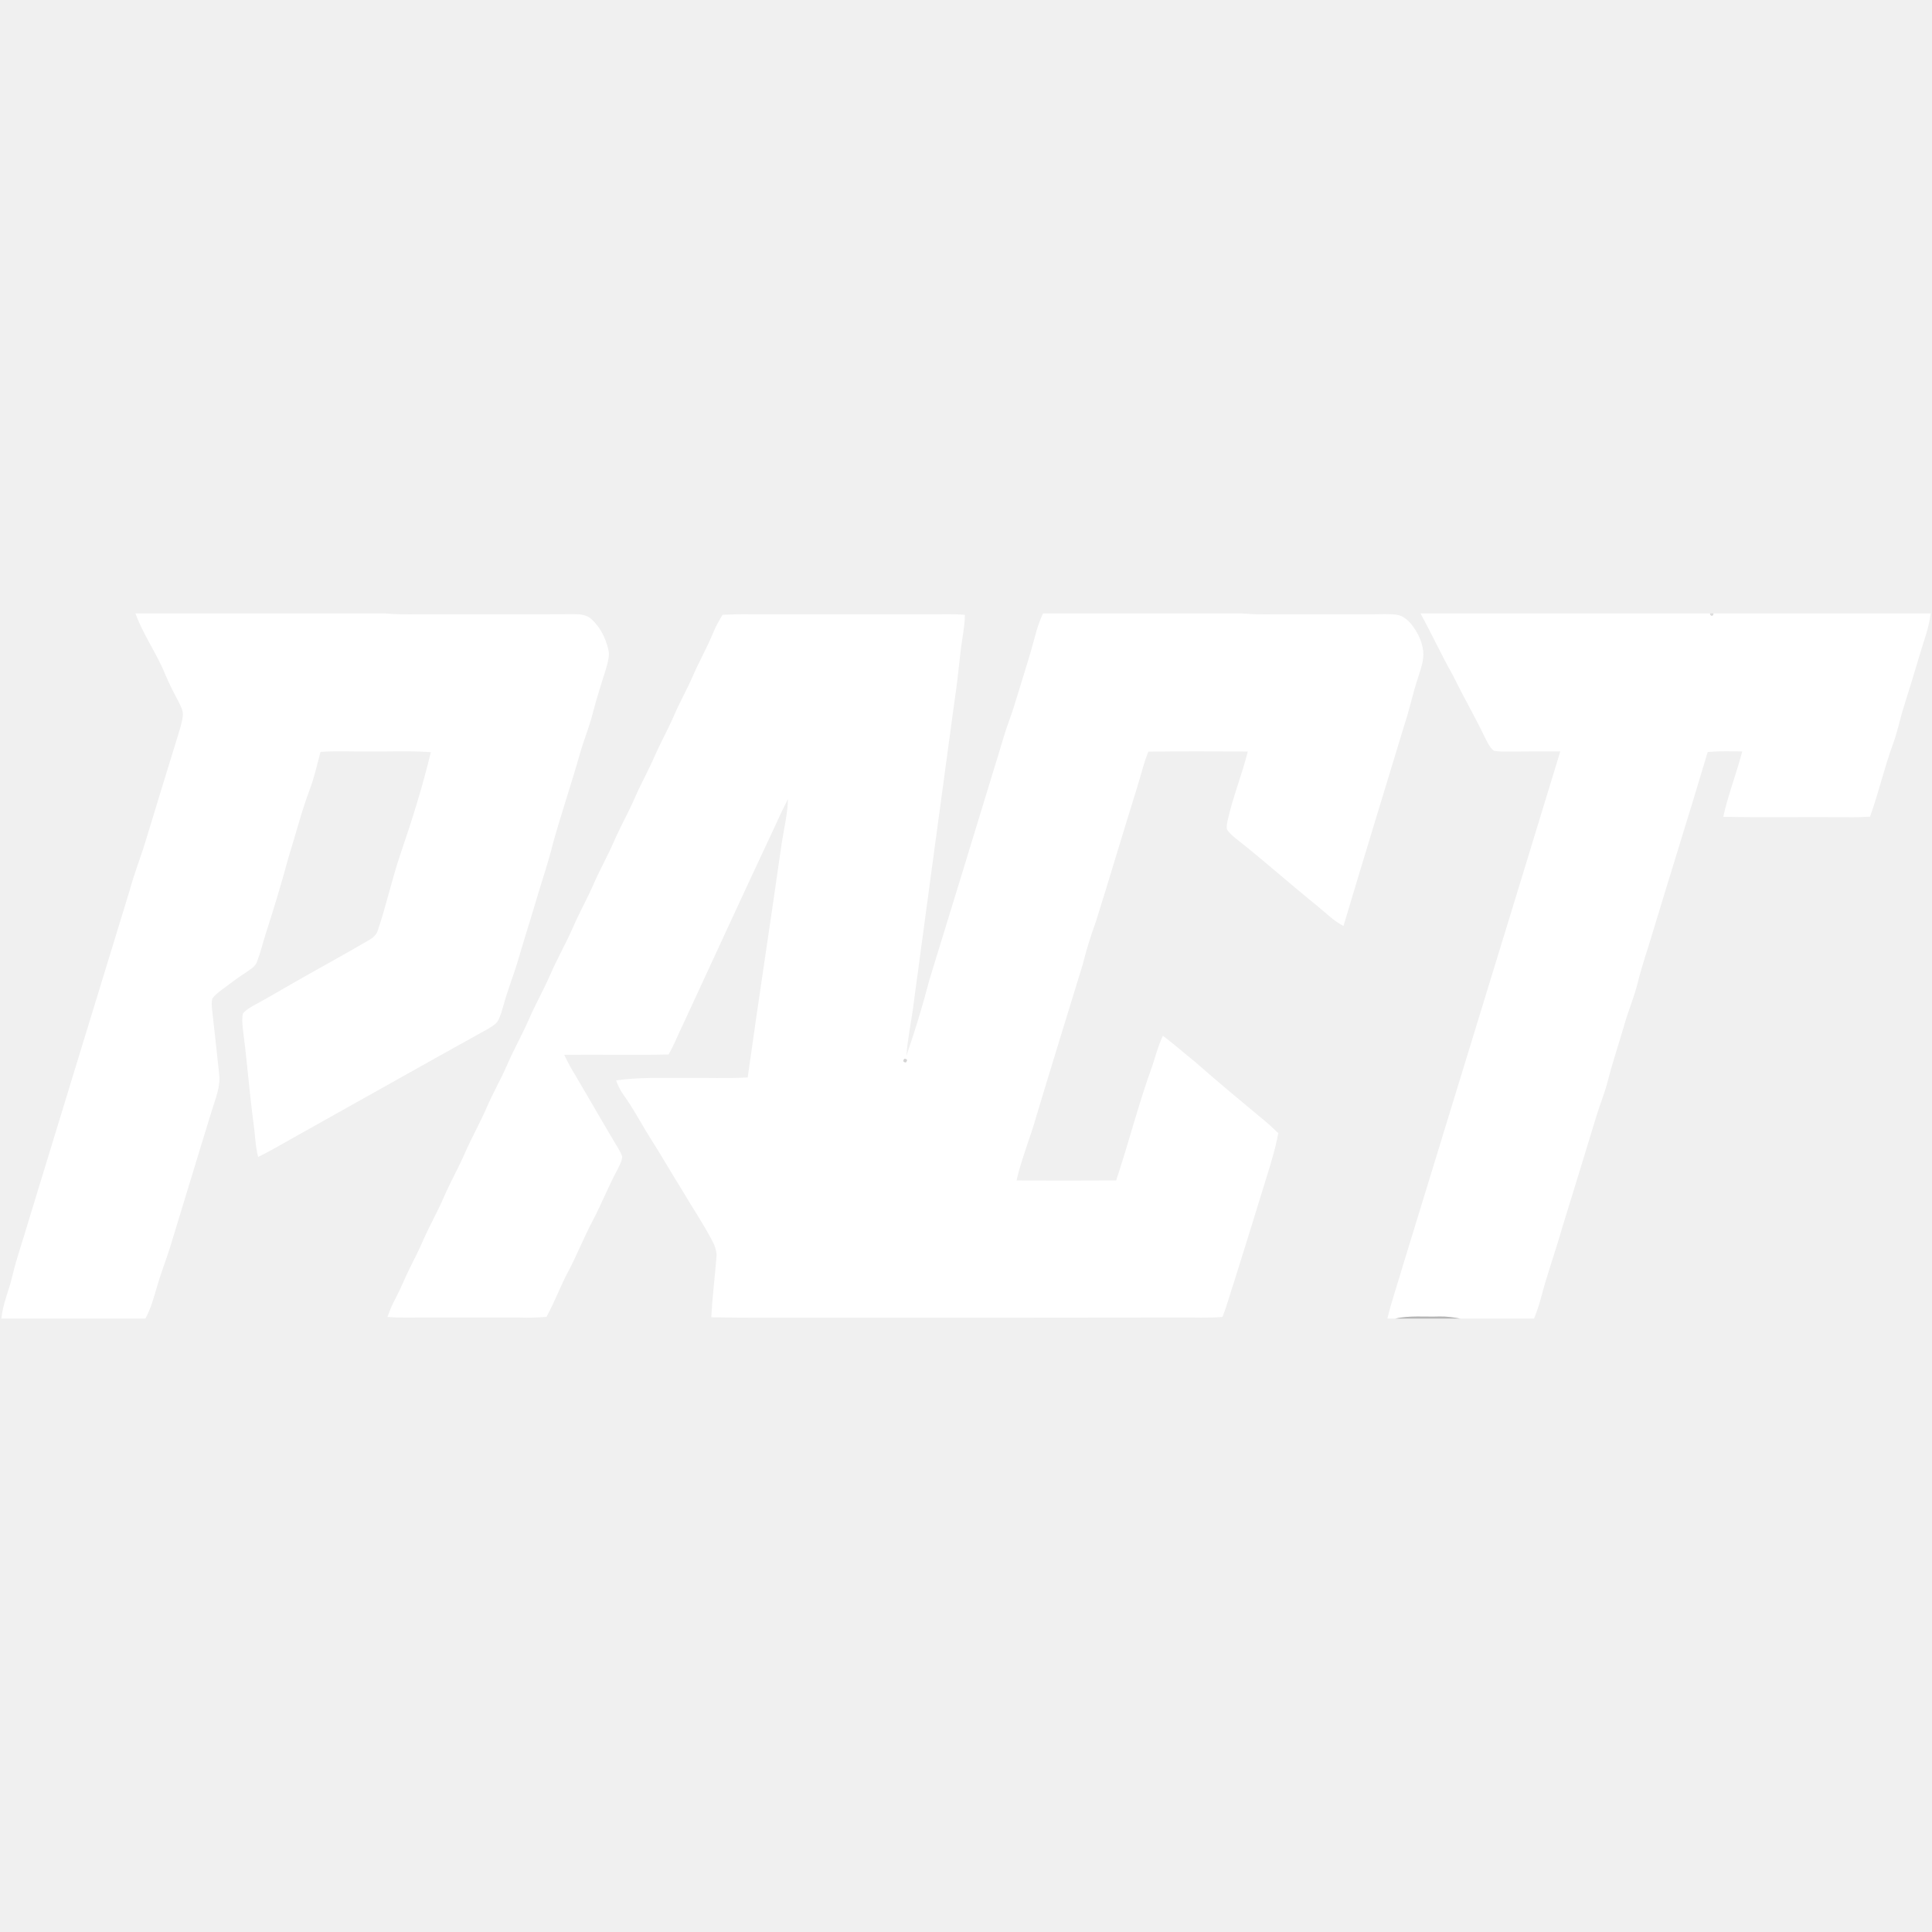
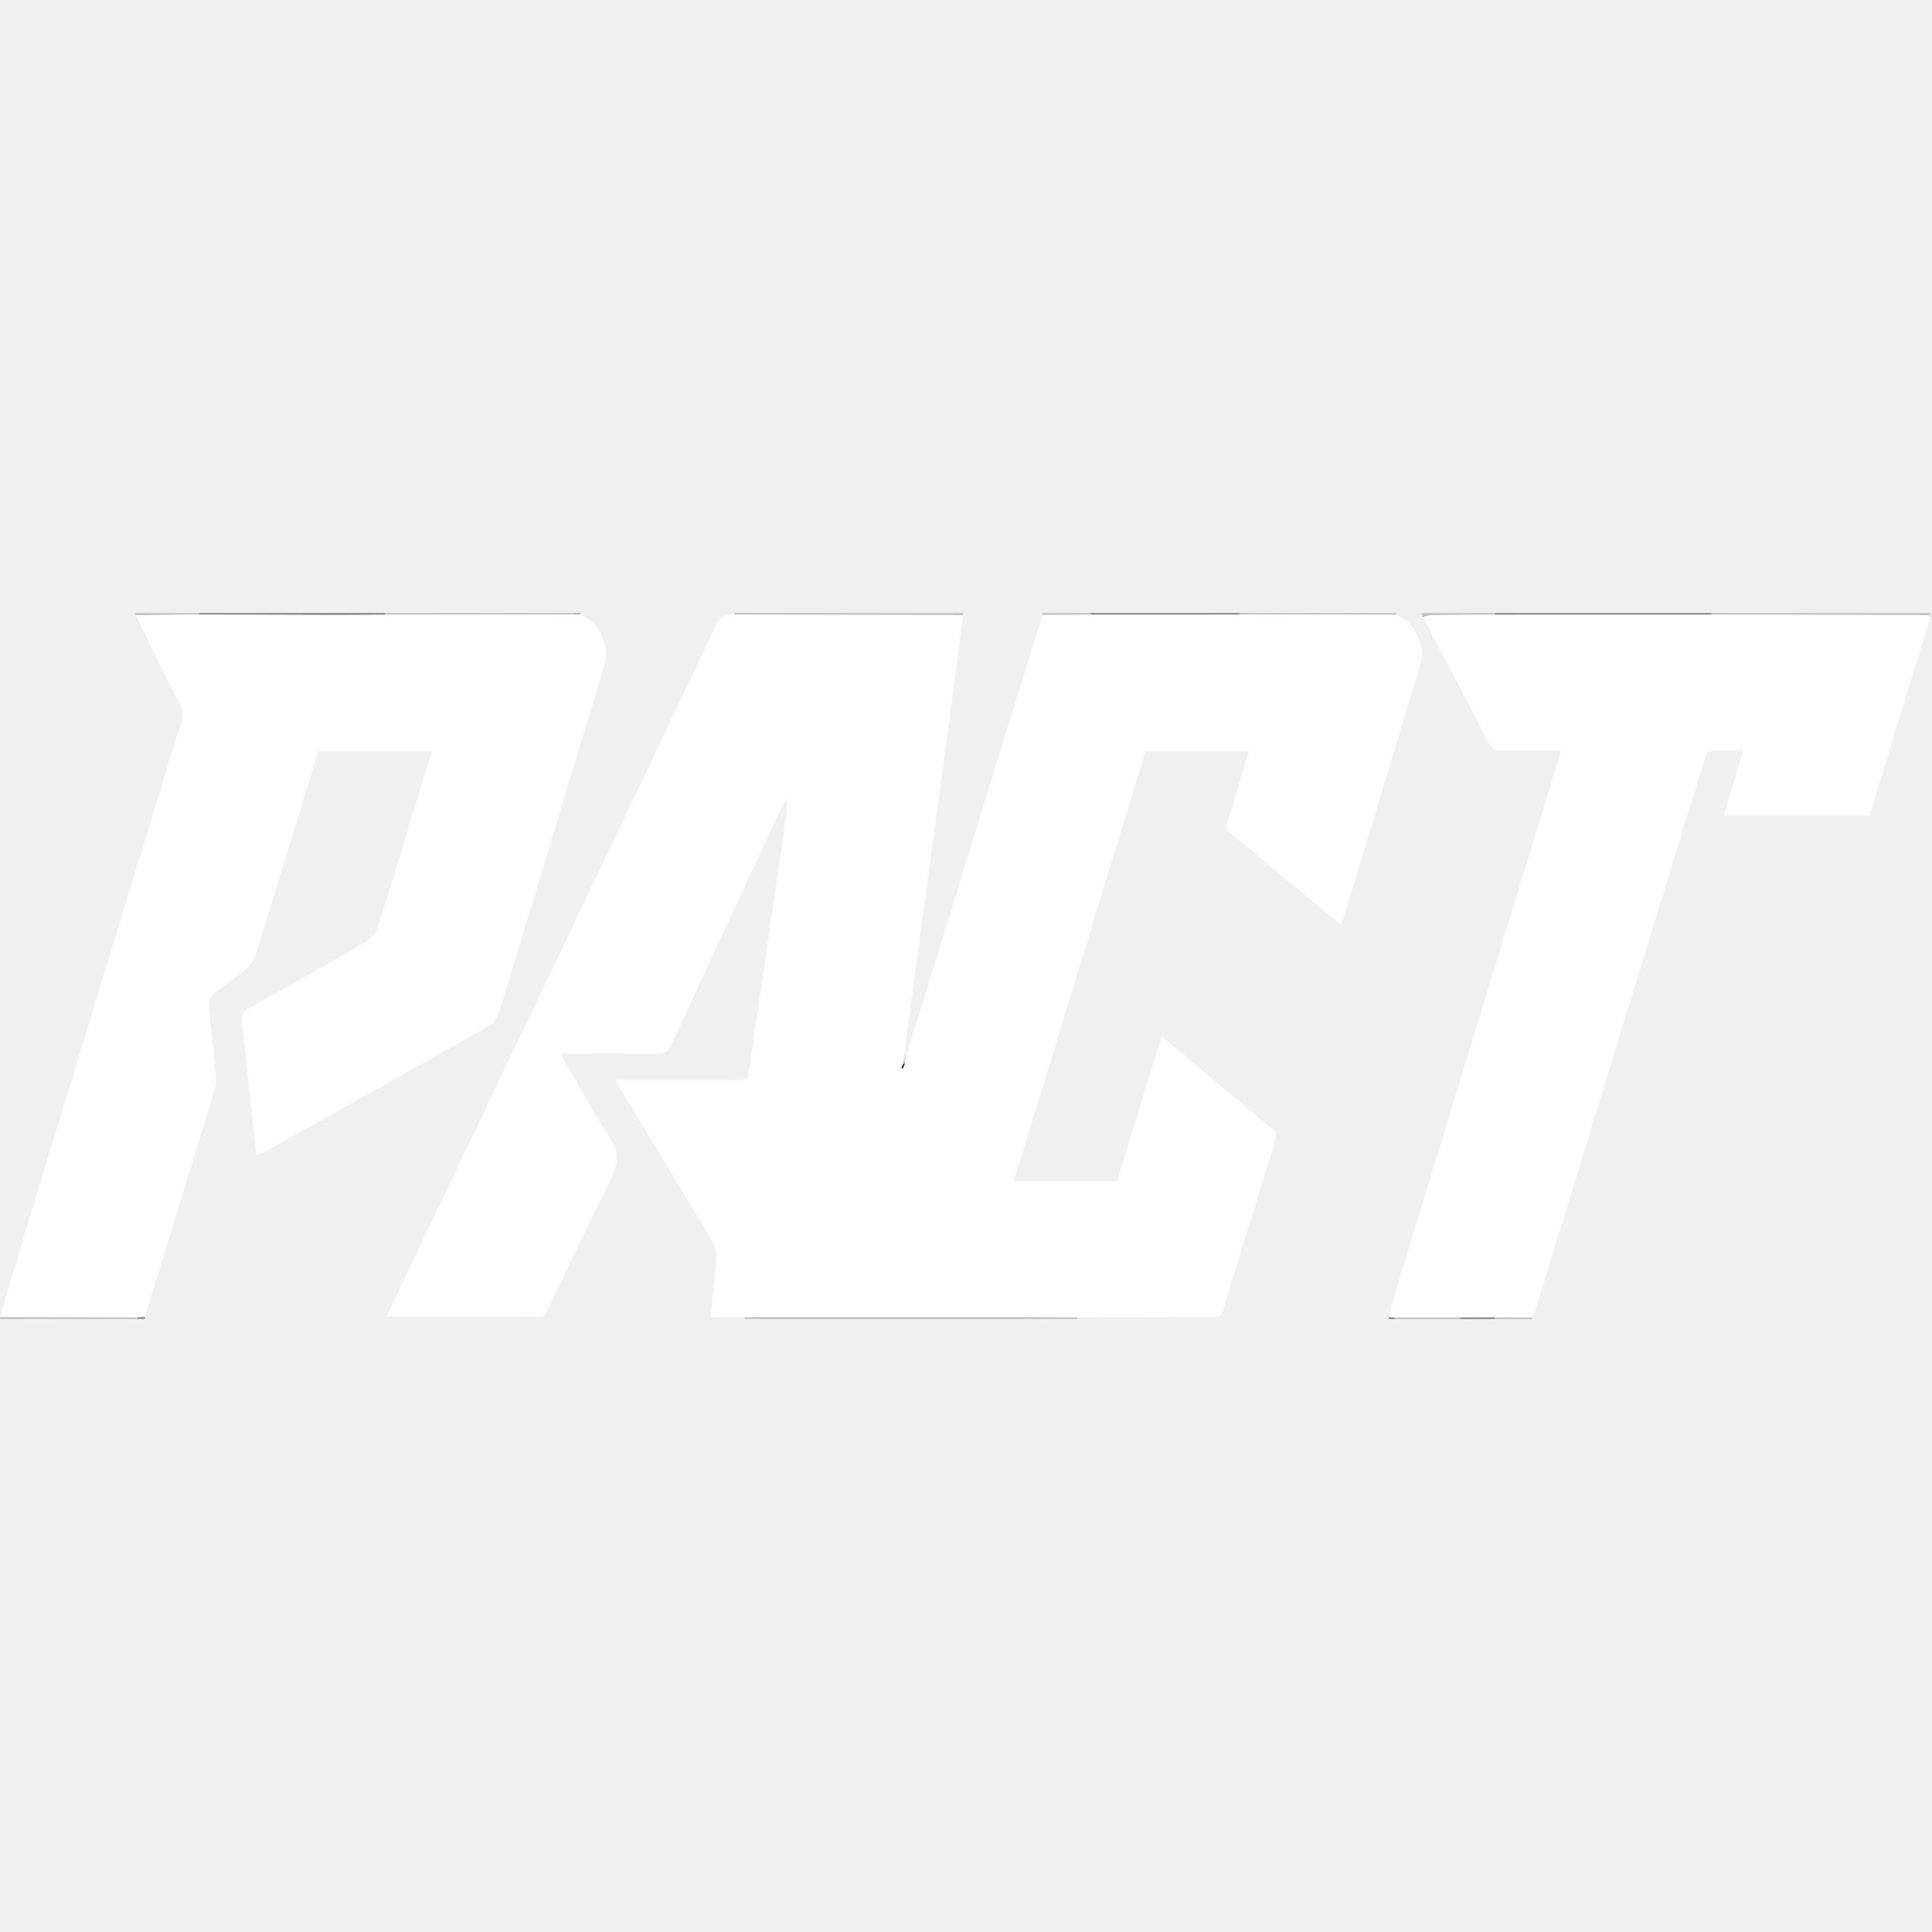
- <svg xmlns="http://www.w3.org/2000/svg" width="64" height="64" viewBox="0 0 1000 365" version="1.1">
-   <g id="#ffffffff">
-     <path fill="#ffffff" opacity="1.00" d=" M 70.11 0.00 L 199.32 0.00 C 207.86 0.80 216.44 0.37 225.00 0.45 C 249.02 0.43 273.04 0.53 297.05 0.39 C 300.19 0.38 303.64 0.65 306.06 2.92 C 310.61 6.94 313.43 12.67 314.83 18.51 C 315.72 21.86 314.60 25.25 313.72 28.47 C 311.46 35.98 308.91 43.40 306.99 51.01 C 305.16 58.43 302.18 65.50 300.10 72.85 C 295.74 88.35 290.50 103.59 286.20 119.10 C 283.82 128.86 280.50 138.36 277.68 148.00 C 274.66 158.25 271.35 168.42 268.40 178.69 C 266.09 186.69 262.90 194.41 260.73 202.45 C 259.90 205.24 259.20 208.11 257.81 210.69 C 256.72 212.66 254.65 213.77 252.80 214.91 C 218.71 233.79 184.81 253.00 150.78 271.98 C 145.07 275.13 139.50 278.54 133.60 281.31 C 132.16 275.76 132.07 270.00 131.29 264.34 C 129.13 248.70 128.02 232.93 125.97 217.27 C 125.59 213.86 124.99 210.35 125.79 206.96 C 127.78 204.73 130.53 203.40 133.08 201.94 C 139.33 198.61 145.38 194.93 151.54 191.44 C 164.69 183.89 178.05 176.70 191.12 169.00 C 193.13 167.86 194.97 166.23 195.60 163.91 C 199.97 151.05 202.81 137.73 207.17 124.86 C 213.16 107.41 218.69 89.77 223.01 71.82 C 211.69 71.00 200.33 71.64 189.00 71.45 C 181.29 71.55 173.58 71.12 165.89 71.69 C 164.10 78.30 162.68 85.03 160.21 91.43 C 155.88 103.03 152.88 115.06 149.16 126.85 C 145.64 139.93 141.71 152.90 137.55 165.79 C 136.00 170.61 134.86 175.56 133.02 180.28 C 132.14 182.86 129.62 184.20 127.53 185.67 C 123.15 188.51 118.99 191.67 114.81 194.79 C 113.07 196.15 111.24 197.48 109.95 199.31 C 109.39 201.08 109.62 202.98 109.74 204.80 C 111.05 215.95 112.19 227.11 113.42 238.26 C 114.25 244.77 111.60 250.93 109.74 257.01 C 102.38 280.73 95.28 304.53 87.98 328.26 C 85.87 334.90 83.31 341.39 81.38 348.09 C 79.67 353.83 78.17 359.71 75.26 365.00 L 0.71 365.00 C 1.42 357.28 4.77 350.20 6.45 342.71 C 8.71 333.15 12.09 323.92 14.77 314.49 C 32.14 257.56 49.58 200.65 67.00 143.74 C 69.51 134.40 73.15 125.42 75.89 116.16 C 81.11 99.03 86.28 81.90 91.61 64.81 C 92.72 61.02 94.07 57.28 94.59 53.35 C 95.03 50.64 93.61 48.15 92.47 45.80 C 90.00 41.13 87.55 36.44 85.52 31.56 C 81.14 20.67 74.08 11.08 70.11 0.00 Z" />
-     <path fill="#ffffff" opacity="1.00" d=" M 539.83 0.00 L 642.34 0.00 C 646.21 0.27 650.09 0.53 653.99 0.49 C 672.99 0.40 691.99 0.51 711.00 0.44 C 714.98 0.45 718.99 0.16 722.95 0.69 C 726.28 1.20 728.93 3.58 730.93 6.14 C 733.90 10.05 736.12 14.67 736.65 19.58 C 737.13 24.41 735.27 29.02 733.88 33.54 C 731.18 41.61 729.53 49.97 726.81 58.03 C 716.31 92.61 705.70 127.15 695.39 161.79 C 690.26 159.11 686.18 154.97 681.75 151.34 C 667.70 140.07 654.31 128.00 640.14 116.87 C 638.30 115.34 636.30 113.84 635.06 111.75 C 634.74 110.41 635.08 109.04 635.30 107.71 C 637.95 95.39 642.82 83.70 645.86 71.48 C 628.71 71.45 611.56 71.31 594.41 71.55 C 591.93 77.49 590.55 83.79 588.62 89.91 C 581.40 113.08 574.50 136.36 567.24 159.52 C 564.57 166.82 562.27 174.24 560.40 181.79 C 552.43 207.78 544.38 233.75 536.55 259.79 C 533.40 271.13 528.78 282.02 526.15 293.52 C 543.34 293.58 560.53 293.62 577.73 293.50 C 584.31 273.73 589.39 253.47 596.54 233.89 C 598.22 228.76 599.56 223.50 601.92 218.62 C 607.71 222.93 613.10 227.76 618.75 232.27 C 629.91 242.11 641.35 251.62 652.80 261.13 C 655.89 263.58 658.79 266.27 661.65 269.00 C 660.10 277.27 657.61 285.32 655.09 293.34 C 649.84 310.41 644.59 327.48 639.23 344.51 C 637.02 351.03 635.28 357.71 632.76 364.13 C 625.52 364.78 618.25 364.35 611.00 364.44 C 546.00 364.52 481.00 364.58 416.00 364.54 C 400.06 364.51 384.11 364.64 368.18 364.31 C 368.67 353.99 370.01 343.73 370.82 333.44 C 371.26 329.80 369.61 326.43 367.90 323.35 C 363.41 314.87 357.97 306.95 353.15 298.66 C 347.51 289.64 342.23 280.41 336.52 271.44 C 331.85 264.09 327.88 256.29 322.75 249.23 C 321.05 246.95 319.88 244.34 318.89 241.69 C 330.53 240.06 342.28 240.44 354.00 240.45 C 365.00 240.26 376.02 240.84 387.01 240.17 C 392.63 199.82 398.86 159.56 404.57 119.22 C 405.75 111.50 407.64 103.87 407.87 96.03 C 405.66 100.39 403.51 104.80 401.53 109.28 C 385.39 143.60 369.60 178.09 353.65 212.50 C 351.04 217.74 348.99 223.24 346.04 228.31 C 328.05 228.69 310.04 228.27 292.04 228.47 C 293.79 232.16 295.73 235.77 297.89 239.24 C 305.36 251.80 312.54 264.54 320.09 277.05 C 320.83 278.37 321.59 279.69 322.03 281.14 C 321.95 283.70 320.48 285.96 319.42 288.22 C 314.77 296.79 311.27 305.91 306.69 314.51 C 302.25 322.91 298.76 331.76 294.35 340.18 C 290.13 347.97 287.15 356.36 282.84 364.11 C 278.24 364.49 273.61 364.60 269.00 364.46 C 253.00 364.42 237.00 364.46 221.00 364.44 C 214.19 364.39 207.36 364.71 200.56 364.16 C 201.67 360.94 202.98 357.80 204.59 354.80 C 207.43 349.49 209.59 343.86 212.31 338.49 C 214.66 333.81 217.01 329.12 219.10 324.32 C 222.31 317.00 226.28 310.05 229.47 302.73 C 232.93 294.68 237.29 287.06 240.78 279.02 C 244.18 271.22 248.41 263.82 251.78 256.02 C 255.07 248.45 259.17 241.28 262.47 233.72 C 265.93 225.68 270.30 218.06 273.79 210.02 C 277.18 202.22 281.41 194.82 284.79 187.02 C 288.37 178.77 292.86 170.96 296.47 162.72 C 299.75 155.13 303.82 147.92 307.14 140.34 C 310.41 132.77 314.51 125.59 317.79 118.02 C 321.18 110.22 325.42 102.82 328.78 95.01 C 331.88 87.90 335.71 81.14 338.79 74.02 C 341.88 66.90 345.72 60.14 348.79 53.02 C 351.76 46.13 355.47 39.60 358.47 32.72 C 361.76 25.10 365.89 17.88 369.05 10.20 C 370.37 6.89 372.15 3.78 373.98 0.72 C 378.98 0.50 383.99 0.34 389.00 0.45 C 420.33 0.46 451.67 0.45 483.00 0.46 C 488.48 0.40 493.97 0.31 499.44 0.73 C 499.32 7.47 497.75 14.06 497.07 20.74 C 496.16 28.97 495.32 37.21 494.04 45.39 C 486.81 98.85 479.55 152.30 472.38 205.77 C 471.26 213.50 469.67 221.18 469.17 228.99 C 473.59 216.06 477.61 202.99 481.03 189.76 C 492.30 153.28 503.39 116.75 514.57 80.25 C 517.34 71.78 519.48 63.11 522.60 54.76 C 524.24 50.32 525.59 45.78 526.97 41.26 C 529.93 31.39 533.19 21.61 535.78 11.64 C 536.78 7.64 538.16 3.76 539.83 0.00 M 468.14 230.51 C 467.17 231.63 467.42 232.26 468.89 232.41 C 469.84 231.28 469.59 230.65 468.14 230.51 Z" />
-     <path fill="#ffffff" opacity="1.00" d=" M 735.24 0.00 L 885.11 0.00 L 885.30 0.83 L 886.02 1.31 L 886.73 0.83 L 886.92 0.00 L 999.29 0.00 C 998.51 7.40 995.68 14.32 993.65 21.42 C 991.01 30.39 988.22 39.32 985.44 48.25 C 983.39 54.73 982.12 61.45 979.72 67.82 C 975.23 80.11 972.37 92.92 967.92 105.21 C 964.27 105.41 960.63 105.55 956.99 105.50 C 935.31 105.25 913.62 105.73 891.94 105.27 C 894.49 93.80 898.83 82.83 901.76 71.46 C 895.80 71.34 889.84 71.22 883.90 71.73 C 874.56 103.22 864.64 134.53 855.18 165.97 C 852.69 174.28 849.84 182.48 847.76 190.90 C 845.95 198.29 842.92 205.30 840.85 212.62 C 838.01 222.60 834.58 232.41 832.08 242.48 C 830.58 248.18 828.34 253.65 826.58 259.27 C 820.65 278.96 814.53 298.59 808.50 318.24 C 805.14 330.16 800.86 341.81 797.74 353.80 C 796.76 357.61 795.47 361.34 794.02 365.00 L 755.86 365.00 C 752.27 364.36 748.66 363.81 745.01 363.91 C 737.39 364.18 729.68 363.30 722.17 365.00 L 718.10 365.00 C 720.34 355.70 723.52 346.67 726.16 337.49 C 753.28 248.79 780.58 160.14 807.61 71.42 C 798.39 71.41 789.18 71.43 779.96 71.52 C 777.71 71.49 775.43 71.56 773.23 71.08 C 770.98 69.38 769.89 66.62 768.58 64.21 C 763.50 53.46 757.44 43.21 752.27 32.51 C 746.23 21.86 741.12 10.73 735.24 0.00 Z" />
-   </g>
-   <g id="#dadadae8">
-     <path fill="#dadada" opacity="0.91" d=" M 885.11 0.00 L 886.92 0.00 L 886.73 0.83 L 886.02 1.31 L 885.30 0.83 L 885.11 0.00 Z" />
-   </g>
-   <g id="#d0d0d0db">
-     <path fill="#d0d0d0" opacity="0.86" d=" M 468.14 230.51 C 469.59 230.65 469.84 231.28 468.89 232.41 C 467.42 232.26 467.17 231.63 468.14 230.51 Z" />
-   </g>
-   <g id="#9f9f9fb8">
-     <path fill="#9f9f9f" opacity="0.72" d=" M 722.17 365.00 C 729.68 363.30 737.39 364.18 745.01 363.91 C 748.66 363.81 752.27 364.36 755.86 365.00 L 722.17 365.00 Z" />
+ <svg xmlns="http://www.w3.org/2000/svg" version="1.1" id="Layer_1" x="0px" y="0px" width="64px" height="64px" viewBox="0 0 64 64" enable-background="new 0 0 64 64" xml:space="preserve">
+   <g>
+     <g>
+       <path fill-rule="evenodd" clip-rule="evenodd" fill="#BEBEBE" d="M24.665,43.691c0-0.018-0.001-0.036-0.003-0.054    c0.117-0.003,0.234-0.01,0.351-0.01c3.015,0,6.031-0.001,9.046,0c0.543,0,1.086,0.008,1.629,0.012    c0.001,0.018-0.001,0.035-0.004,0.052C32.011,43.691,28.338,43.691,24.665,43.691z" />
+       <path fill-rule="evenodd" clip-rule="evenodd" fill="#BEBEBE" d="M31.904,20.309c-0.001,0.022-0.002,0.045-0.003,0.067    c-0.318-0.001-0.638-0.003-0.957-0.003c-2.201-0.004-4.402-0.007-6.604-0.011c0.002-0.018,0.003-0.036,0.003-0.054    C26.864,20.309,29.384,20.309,31.904,20.309z" />
+       <path fill-rule="evenodd" clip-rule="evenodd" fill="#BEBEBE" d="M56.696,20.309c2.413,0,4.826,0,7.239,0    c-0.001,0.023-0.002,0.048-0.003,0.071c-0.149-0.002-0.299-0.007-0.448-0.007c-2.261-0.004-4.521-0.007-6.783-0.011    C56.699,20.345,56.697,20.326,56.696,20.309z" />
+       <path fill-rule="evenodd" clip-rule="evenodd" fill="#7F7F7F" d="M56.696,20.309c0.001,0.018,0.003,0.036,0.005,0.054    c-2.395,0.001-4.789,0.002-7.184,0.002c0.005-0.018,0.006-0.037,0.004-0.056C51.913,20.309,54.305,20.309,56.696,20.309z" />
+       <path fill-rule="evenodd" clip-rule="evenodd" fill="#BEBEBE" d="M12.749,20.309c2.093,0,4.186,0,6.278,0    c0,0.017,0,0.033-0.001,0.05c-2.091,0.002-4.182,0.004-6.273,0.006C12.748,20.347,12.747,20.327,12.749,20.309z" />
+       <path fill-rule="evenodd" clip-rule="evenodd" fill="#7F7F7F" d="M12.749,20.309c-0.002,0.019-0.001,0.038,0.004,0.056    c-0.574,0.003-1.149,0.009-1.723,0.008c-1.479-0.003-2.958-0.009-4.437-0.014c-0.002-0.018,0-0.034,0.006-0.05    C8.648,20.309,10.699,20.309,12.749,20.309z" />
+       <path fill-rule="evenodd" clip-rule="evenodd" fill="#7F7F7F" d="M36.132,20.309c1.645,0,3.289,0,4.934,0    c-0.001,0.018,0.001,0.035,0.004,0.053c-1.646,0.001-3.294,0.002-4.941,0.003C36.133,20.347,36.135,20.327,36.132,20.309z" />
+       <path fill-rule="evenodd" clip-rule="evenodd" fill="#BEBEBE" d="M46.254,20.309c-0.002,0.02-0.001,0.038,0.003,0.057    c-1.624-0.003-3.247-0.006-4.871-0.009c0-0.016,0-0.032,0-0.048C43.008,20.309,44.631,20.309,46.254,20.309z" />
+       <path fill-rule="evenodd" clip-rule="evenodd" fill="#BEBEBE" d="M0,43.691c0-0.021,0-0.043,0-0.064    c1.515,0.003,3.03,0.006,4.545,0.009c0.004,0.019,0.005,0.037,0.003,0.056C3.032,43.691,1.516,43.691,0,43.691z" />
+       <path fill-rule="evenodd" clip-rule="evenodd" fill="#BEBEBE" d="M49.521,20.309c0.002,0.019,0.001,0.038-0.004,0.056    c-0.699,0.003-1.398,0.003-2.098,0.012c-0.096,0.001-0.19,0.042-0.286,0.065c-0.016-0.045-0.031-0.089-0.047-0.133    C47.898,20.309,48.71,20.309,49.521,20.309z" />
+       <path fill-rule="evenodd" clip-rule="evenodd" fill="#BEBEBE" d="M48.368,43.691c-0.726,0-1.452,0-2.178,0    c0.002-0.017,0.004-0.034,0.005-0.052c0.723,0,1.445,0,2.168,0C48.363,43.657,48.365,43.675,48.368,43.691z" />
+       <path fill-rule="evenodd" clip-rule="evenodd" fill="#BEBEBE" d="M6.599,20.309c-0.006,0.016-0.008,0.032-0.006,0.05    c-0.701,0.007-1.402,0.015-2.104,0.021c-0.001-0.023-0.003-0.048-0.005-0.071C5.189,20.309,5.894,20.309,6.599,20.309z" />
+       <path fill-rule="evenodd" clip-rule="evenodd" fill="#BEBEBE" d="M36.132,20.309c0.003,0.019,0.001,0.038-0.004,0.056    c-0.532,0.003-1.064,0.006-1.597,0.009c0-0.021-0.001-0.043-0.001-0.064C35.064,20.309,35.599,20.309,36.132,20.309z" />
+       <path fill-rule="evenodd" clip-rule="evenodd" fill="#BEBEBE" d="M50.742,43.639c0.001,0.018,0,0.035-0.004,0.053    c-0.405,0-0.811,0-1.217,0c-0.002-0.019-0.001-0.037,0.004-0.056C49.931,43.637,50.337,43.638,50.742,43.639z" />
+       <path fill-rule="evenodd" clip-rule="evenodd" fill="#7F7F7F" d="M49.525,43.636c-0.005,0.019-0.006,0.037-0.004,0.056    c-0.385,0-0.769,0-1.153,0c-0.003-0.017-0.005-0.034-0.005-0.052C48.751,43.639,49.138,43.637,49.525,43.636z" />
+       <path fill-rule="evenodd" clip-rule="evenodd" fill="#B9B9B9" d="M41.386,20.309c0,0.016,0,0.032,0,0.048    c-0.105,0.002-0.211,0.003-0.316,0.005c-0.003-0.018-0.005-0.035-0.004-0.053C41.172,20.309,41.278,20.309,41.386,20.309z" />
+       <path fill-rule="evenodd" clip-rule="evenodd" fill="#8A8A8A" d="M4.548,43.691c0.002-0.019,0.001-0.037-0.003-0.056    c0.084-0.005,0.169-0.009,0.253-0.014c0.002,0.023,0.004,0.047,0.006,0.069C4.719,43.691,4.634,43.691,4.548,43.691z" />
+       <path fill-rule="evenodd" clip-rule="evenodd" fill="#AFAFAF" d="M19.026,20.358c0.001-0.017,0.001-0.033,0.001-0.05    c0.064,0,0.128,0,0.192,0c-0.001,0.019,0,0.038,0.003,0.057C19.157,20.362,19.091,20.36,19.026,20.358z" />
+       <path fill-rule="evenodd" clip-rule="evenodd" fill="#7F7F7F" d="M46.195,43.64c-0.001,0.018-0.003,0.035-0.005,0.052    c-0.064,0-0.128,0-0.192,0c0-0.021-0.001-0.041-0.001-0.063C46.063,43.633,46.129,43.636,46.195,43.64z" />
+       <path fill-rule="evenodd" clip-rule="evenodd" fill="#D6D6D6" d="M63.933,20.38c0.001-0.023,0.002-0.048,0.003-0.071    c0.021,0.043,0.043,0.085,0.064,0.128l-0.026,0.003l-0.027-0.001C63.938,20.42,63.934,20.4,63.933,20.38z" />
+       <path fill-rule="evenodd" clip-rule="evenodd" fill="#FFFFFF" d="M41.069,20.361c0.105-0.002,0.211-0.003,0.316-0.005    c1.624,0.003,3.247,0.006,4.871,0.009c0.661,0.313,0.985,1.034,0.774,1.728c-0.837,2.758-1.675,5.517-2.513,8.274    c-0.024,0.078-0.053,0.154-0.093,0.271c-0.702-0.579-1.384-1.141-2.063-1.705c-0.525-0.437-1.043-0.882-1.573-1.312    c-0.144-0.116-0.187-0.213-0.127-0.4c0.247-0.769,0.472-1.545,0.713-2.343c-1.147,0-2.27,0-3.426,0    c-1.45,4.737-2.903,9.482-4.364,14.252c1.163,0,2.279,0,3.415,0c0.491-1.588,0.982-3.178,1.486-4.808    c0.762,0.642,1.484,1.25,2.206,1.859c0.481,0.405,0.958,0.816,1.447,1.212c0.141,0.113,0.167,0.21,0.115,0.378    c-0.587,1.878-1.171,3.756-1.739,5.64c-0.065,0.214-0.178,0.219-0.347,0.219c-1.493,0-2.987,0.006-4.481,0.01    c-0.543-0.004-1.086-0.012-1.629-0.012c-3.016-0.001-6.031,0-9.046,0c-0.117,0-0.234,0.007-0.351,0.01c-0.361,0-0.723,0-1.119,0    c0.068-0.652,0.148-1.271,0.188-1.894c0.013-0.208-0.028-0.453-0.133-0.629c-0.991-1.666-2.001-3.319-3.005-4.978    c-0.059-0.097-0.11-0.198-0.198-0.358c0.532,0,1.009,0,1.485,0c0.875,0,1.751-0.003,2.626,0.003    c0.171,0.001,0.263-0.021,0.293-0.229c0.413-2.859,0.838-5.716,1.256-8.574c0.023-0.157,0.003-0.319,0.003-0.544    c-0.074,0.141-0.129,0.234-0.175,0.332c-1.211,2.604-2.424,5.206-3.625,7.813c-0.113,0.245-0.237,0.339-0.518,0.333    c-1.042-0.021-2.084-0.009-3.174-0.009c0.553,0.948,1.047,1.879,1.624,2.755c0.328,0.498,0.311,0.89,0.048,1.405    c-0.731,1.43-1.404,2.889-2.094,4.34c-0.064,0.136-0.122,0.218-0.296,0.217c-1.666-0.007-3.331-0.004-5.042-0.004    c0.179-0.381,0.348-0.749,0.523-1.114c3.47-7.267,6.944-14.53,10.4-21.803c0.15-0.317,0.344-0.344,0.613-0.338    c2.202,0.004,4.403,0.007,6.604,0.011c0.319,0,0.639,0.002,0.957,0.003c-0.136,1.056-0.269,2.111-0.41,3.166    c-0.308,2.289-0.622,4.578-0.932,6.867c-0.185,1.361-0.366,2.723-0.546,4.083c-0.018,0.137-0.025,0.275-0.037,0.413    c-0.016,0.088-0.032,0.176-0.048,0.263c-0.003,0.022-0.006,0.045-0.009,0.067c-0.021,0.047-0.042,0.093-0.062,0.14    c0.018,0.008,0.036,0.016,0.054,0.023c0.023-0.056,0.046-0.111,0.068-0.167c0.005-0.021,0.002-0.043-0.006-0.063    c0.019-0.065,0.037-0.13,0.056-0.195c0.945-3.069,1.889-6.139,2.835-9.207c0.555-1.798,1.111-3.596,1.668-5.394    c0.532-0.003,1.064-0.006,1.597-0.009C37.775,20.363,39.423,20.362,41.069,20.361z" />
+       <path fill-rule="evenodd" clip-rule="evenodd" fill="#FFFFFF" d="M63.933,20.38c0.001,0.021,0.006,0.04,0.014,0.059    c-0.67,2.187-1.339,4.373-2.015,6.577c-1.597,0-3.193,0-4.83,0c0.214-0.715,0.424-1.413,0.647-2.158    c-0.384,0-0.741-0.016-1.095,0.014c-0.071,0.006-0.156,0.173-0.189,0.279c-0.652,2.114-1.297,4.231-1.946,6.347    c-1.213,3.955-2.427,7.91-3.644,11.864c-0.029,0.097-0.088,0.185-0.133,0.277c-0.405-0.001-0.812-0.002-1.217-0.003    c-0.388,0.001-0.774,0.003-1.162,0.004c-0.723,0-1.445,0-2.168,0c-0.066-0.004-0.133-0.007-0.198-0.011    c0.245-0.835,0.483-1.672,0.738-2.505c1.627-5.316,3.257-10.632,4.886-15.948c0.028-0.091,0.048-0.183,0.082-0.318    c-0.669,0-1.314-0.012-1.96,0.006c-0.225,0.006-0.334-0.071-0.436-0.268c-0.717-1.389-1.447-2.771-2.174-4.154    c0.096-0.023,0.19-0.064,0.286-0.065c0.699-0.009,1.398-0.009,2.098-0.012c2.395,0,4.789-0.001,7.184-0.002    c2.262,0.004,4.522,0.007,6.783,0.011C63.634,20.373,63.783,20.378,63.933,20.38z" />
+       <path fill-rule="evenodd" clip-rule="evenodd" fill="#FFFFFF" d="M19.026,20.358c0.065,0.002,0.131,0.004,0.197,0.007    c0.644,0.263,0.998,1.024,0.788,1.717c-0.976,3.218-1.955,6.435-2.932,9.651c-0.188,0.62-0.367,1.245-0.572,1.86    c-0.049,0.146-0.163,0.311-0.293,0.385c-2.529,1.43-5.065,2.847-7.601,4.266c-0.025,0.014-0.058,0.014-0.116,0.025    c-0.054-0.483-0.106-0.956-0.158-1.43c-0.106-0.976-0.206-1.951-0.321-2.925c-0.029-0.246,0.015-0.399,0.257-0.533    c1.294-0.716,2.581-1.447,3.858-2.192c0.164-0.096,0.322-0.286,0.379-0.466c0.591-1.876,1.161-3.759,1.736-5.641    c0.018-0.059,0.028-0.12,0.048-0.205c-1.253,0-2.485,0-3.747,0c-0.331,1.077-0.665,2.164-1,3.251    c-0.366,1.189-0.727,2.381-1.104,3.567c-0.048,0.149-0.157,0.302-0.28,0.4c-0.348,0.281-0.726,0.524-1.073,0.807    c-0.094,0.076-0.176,0.241-0.167,0.358c0.058,0.754,0.149,1.506,0.214,2.261c0.017,0.197,0.022,0.411-0.035,0.598    c-0.762,2.503-1.535,5.002-2.305,7.502c-0.084,0.005-0.169,0.009-0.253,0.014C3.031,43.633,1.516,43.63,0,43.627    c0.312-1.049,0.616-2.099,0.935-3.145c1.682-5.512,3.366-11.022,5.057-16.531c0.074-0.24,0.065-0.437-0.051-0.663    c-0.494-0.965-0.97-1.938-1.452-2.908c0.701-0.007,1.402-0.015,2.104-0.021c1.479,0.005,2.958,0.011,4.437,0.014    c0.574,0.001,1.149-0.005,1.723-0.008C14.844,20.362,16.935,20.36,19.026,20.358z" />
+       <path fill-rule="evenodd" clip-rule="evenodd" fill="#DEDEDE" d="M29.928,35.168c0.016-0.087,0.032-0.175,0.048-0.263    c0.018,0.022,0.035,0.046,0.052,0.068c-0.019,0.065-0.037,0.13-0.056,0.195C29.958,35.171,29.943,35.171,29.928,35.168z" />
+       <path fill-rule="evenodd" clip-rule="evenodd" fill="#393939" d="M29.979,35.231c-0.022,0.056-0.045,0.111-0.068,0.167    c-0.018-0.008-0.036-0.016-0.054-0.023c0.021-0.047,0.041-0.093,0.062-0.14l0.03,0.004L29.979,35.231z" />
+       <path fill-rule="evenodd" clip-rule="evenodd" fill="#AEAEAE" d="M29.979,35.231l-0.03,0.008l-0.03-0.004    c0.003-0.022,0.006-0.045,0.009-0.067c0.015,0.003,0.03,0.003,0.044,0.001C29.981,35.188,29.984,35.21,29.979,35.231z" />
+     </g>
  </g>
</svg>
